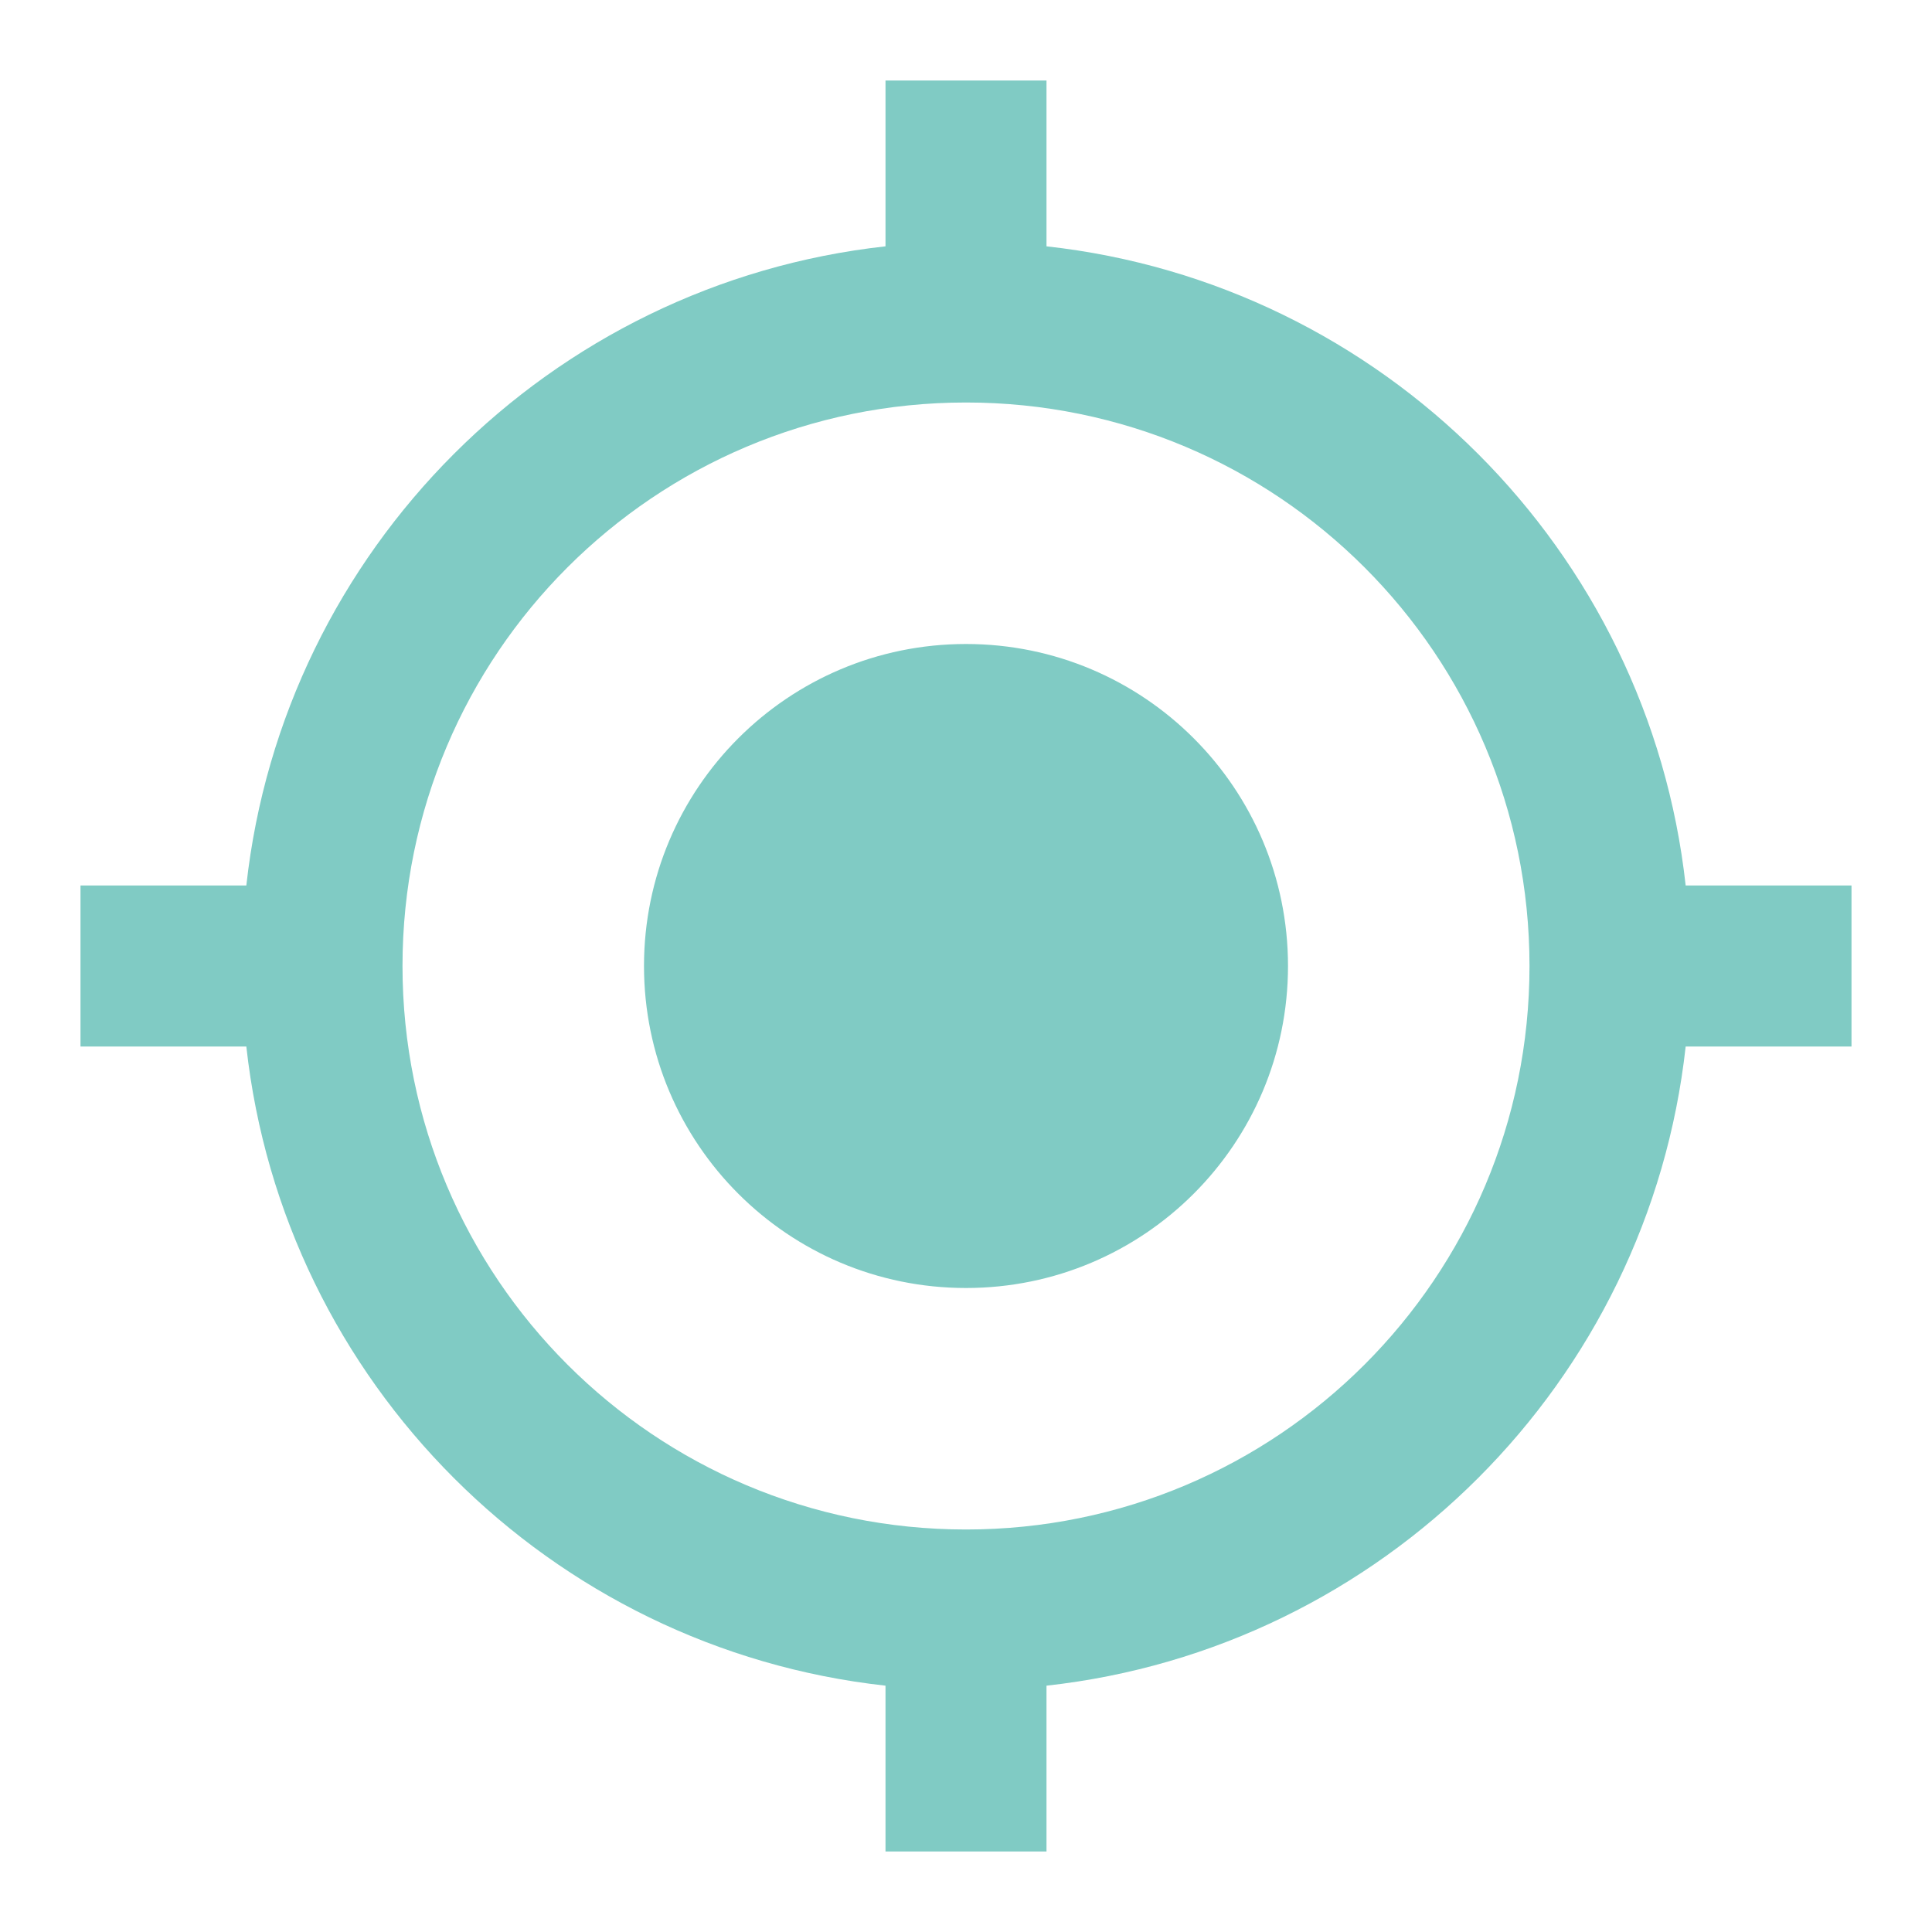
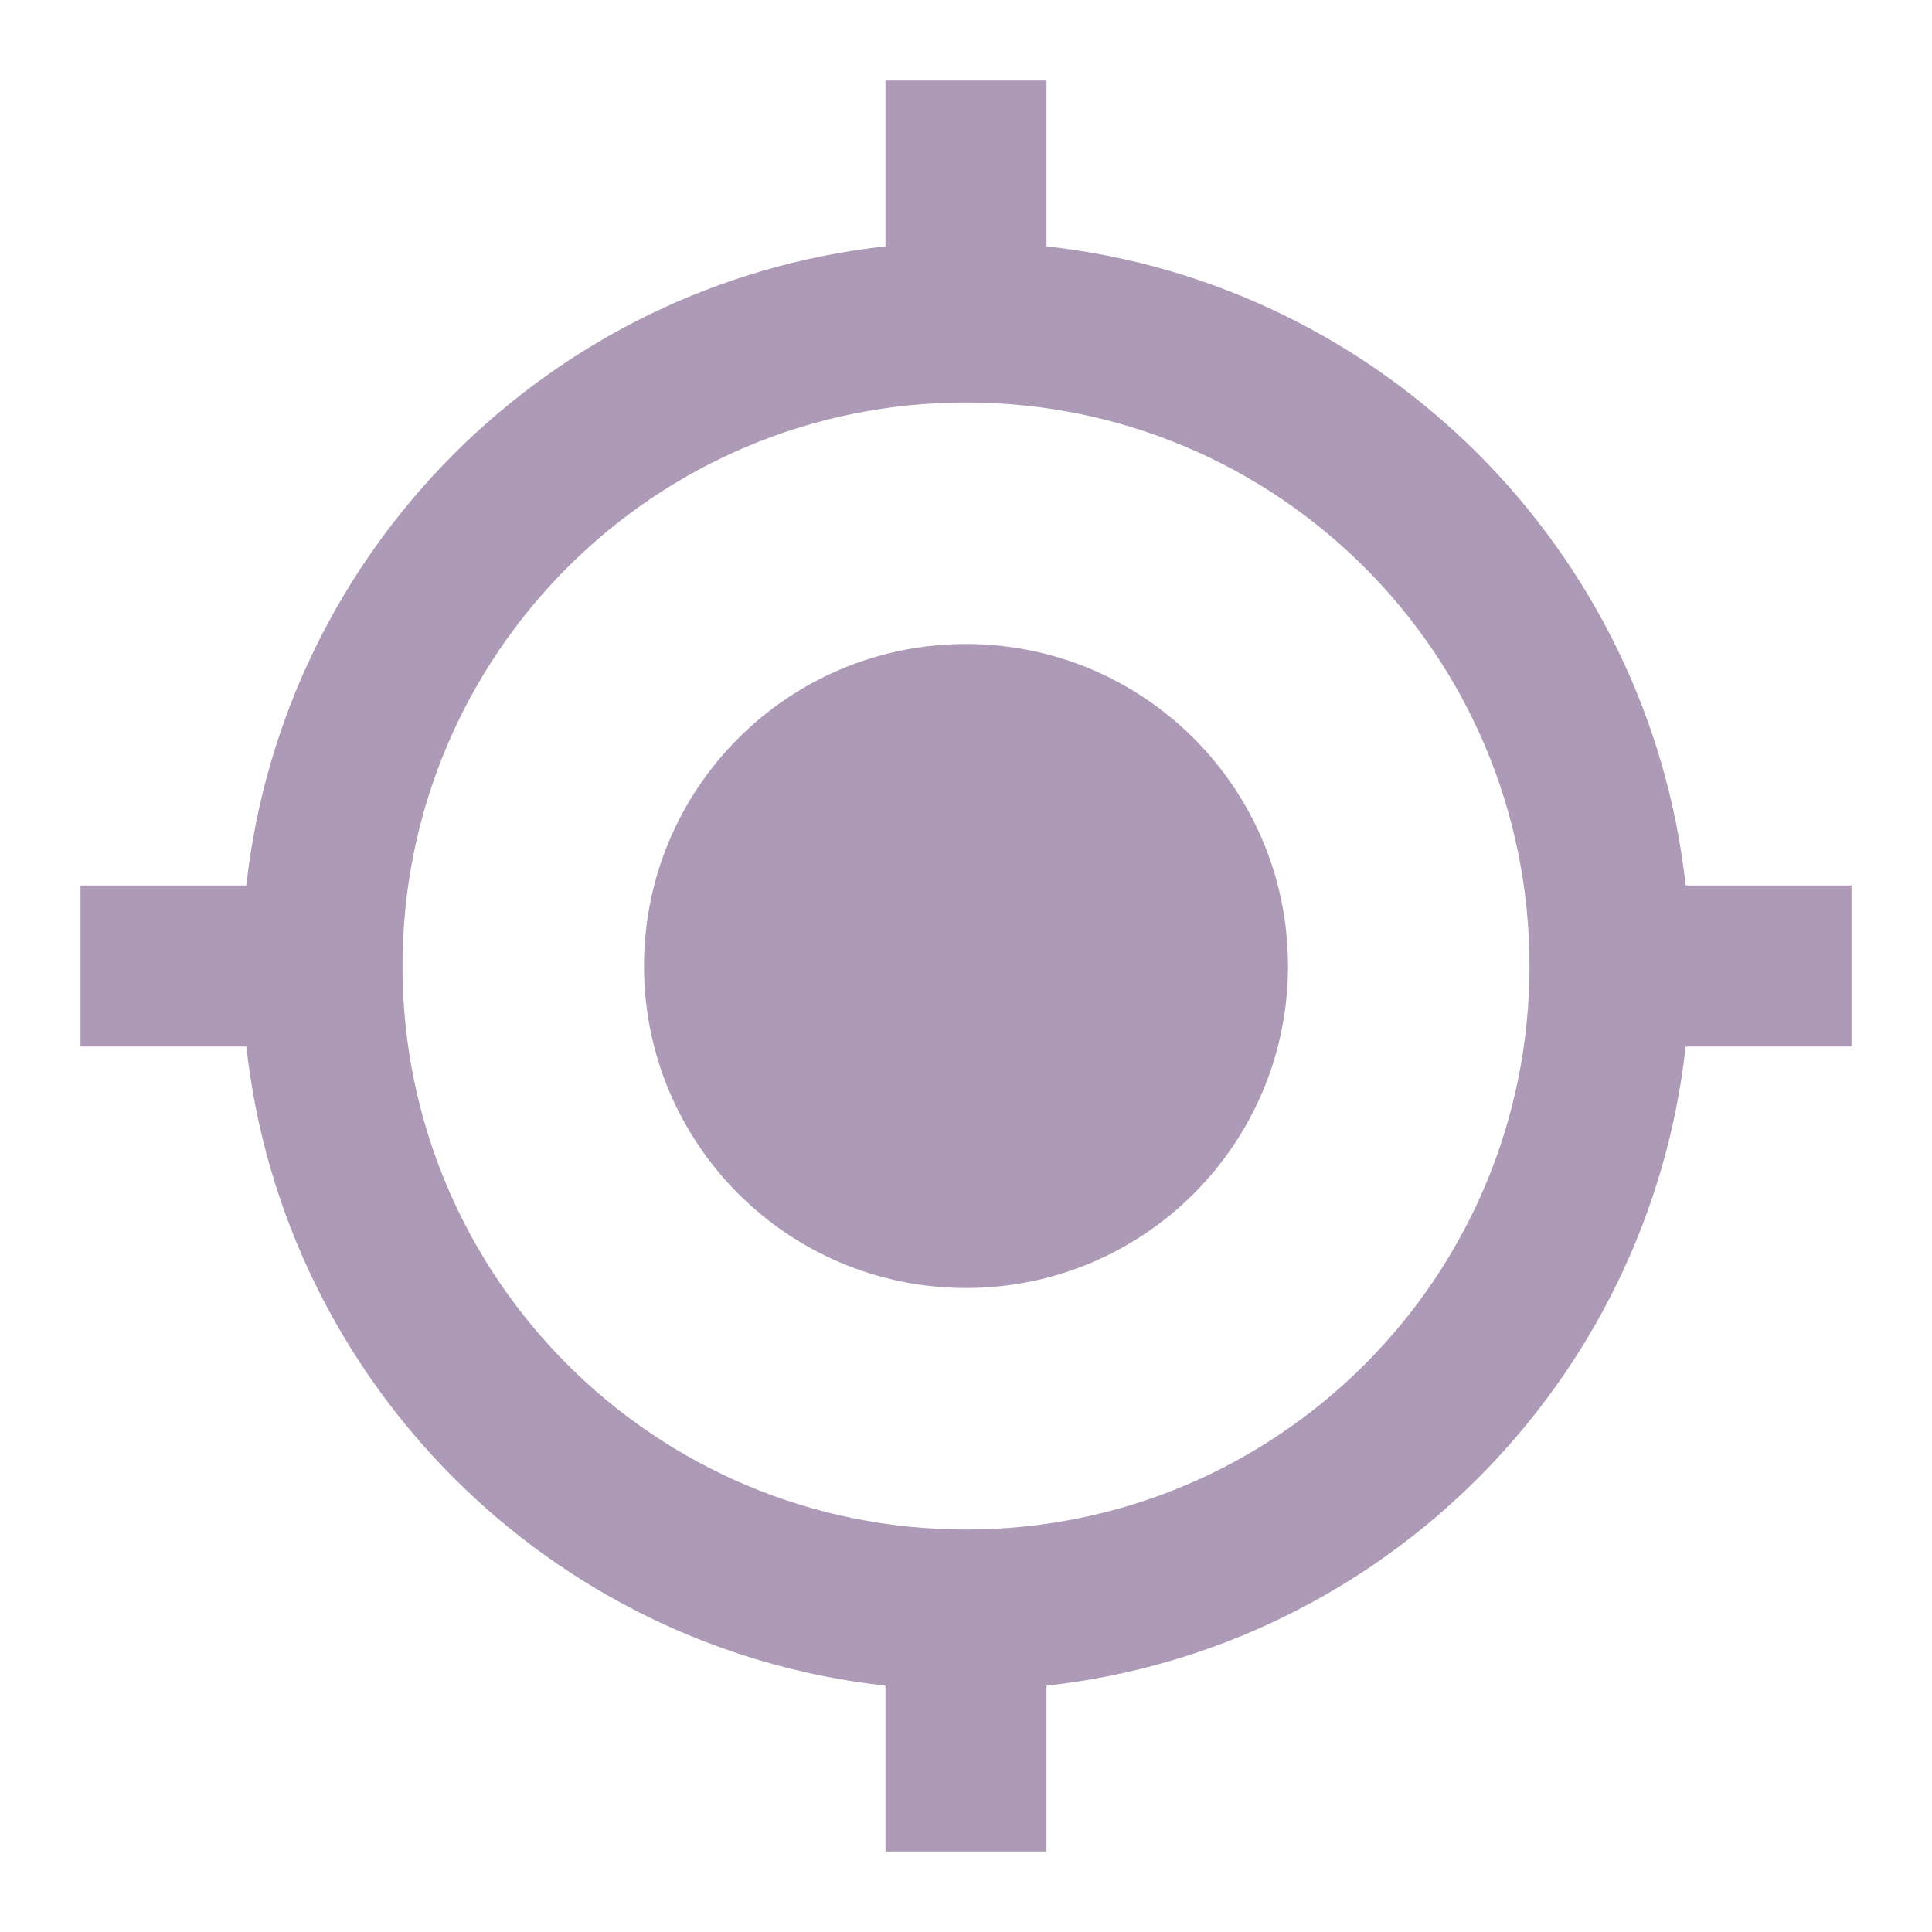
- <svg xmlns="http://www.w3.org/2000/svg" viewBox="0 0 24 24" fill="hsl(174, 42%, 65%)">
+ <svg xmlns="http://www.w3.org/2000/svg" viewBox="0 0 24 24" fill="hsl(279, 17%, 66%)">
  <path d="M12 8c-2.21 0-4 1.79-4 4s1.79 4 4 4 4-1.79 4-4-1.79-4-4-4zm8.94 3c-.46-4.17-3.77-7.48-7.94-7.94V1h-2v2.06C6.83 3.52 3.52 6.83 3.06 11H1v2h2.06c.46 4.17 3.77 7.48 7.94 7.94V23h2v-2.06c4.17-.46 7.48-3.77 7.94-7.94H23v-2h-2.06zM12 19c-3.87 0-7-3.13-7-7s3.13-7 7-7 7 3.13 7 7-3.13 7-7 7z" />
</svg>
